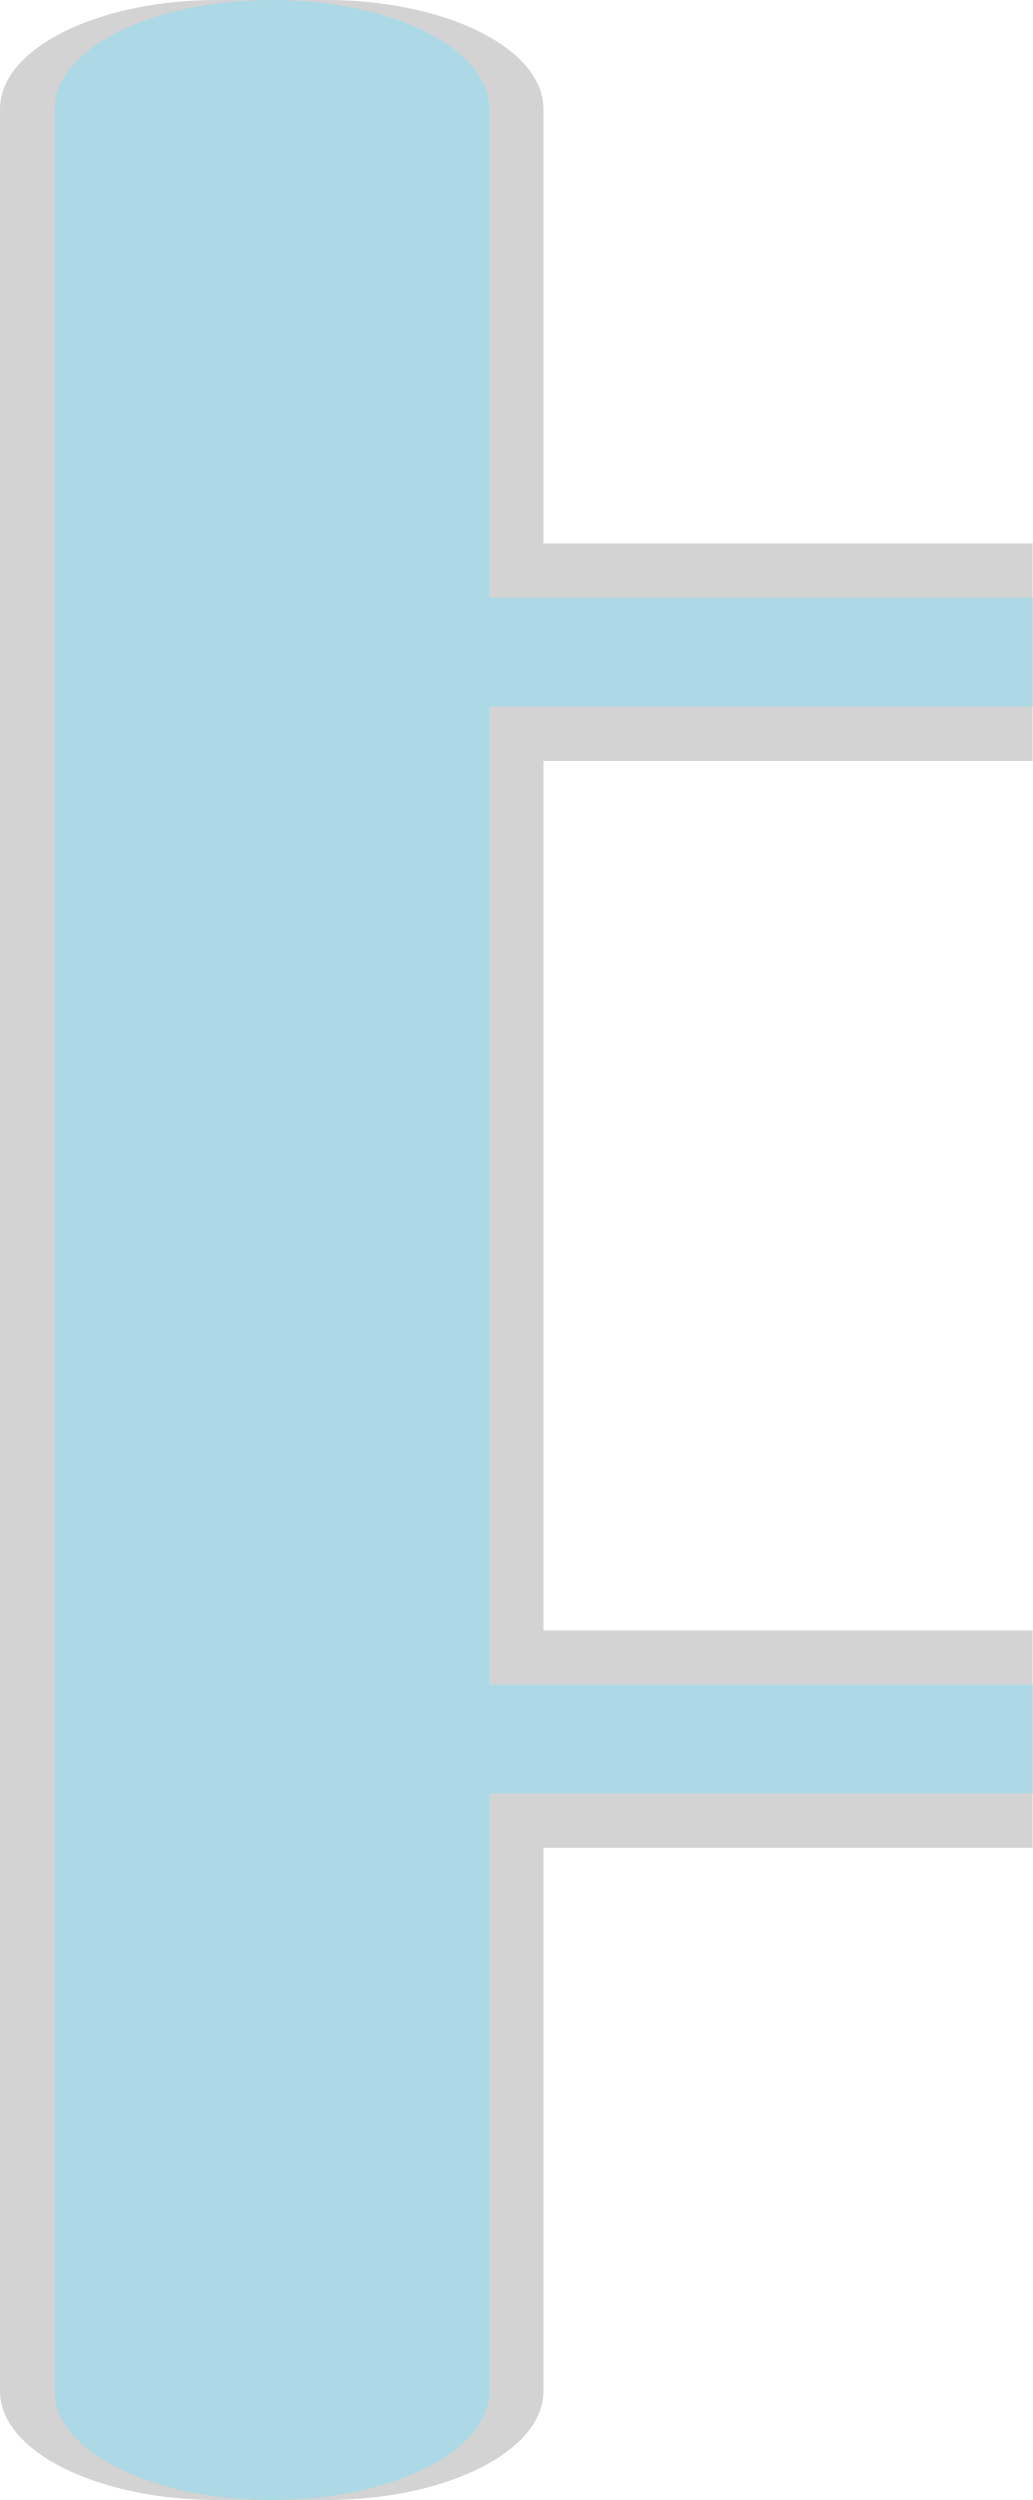
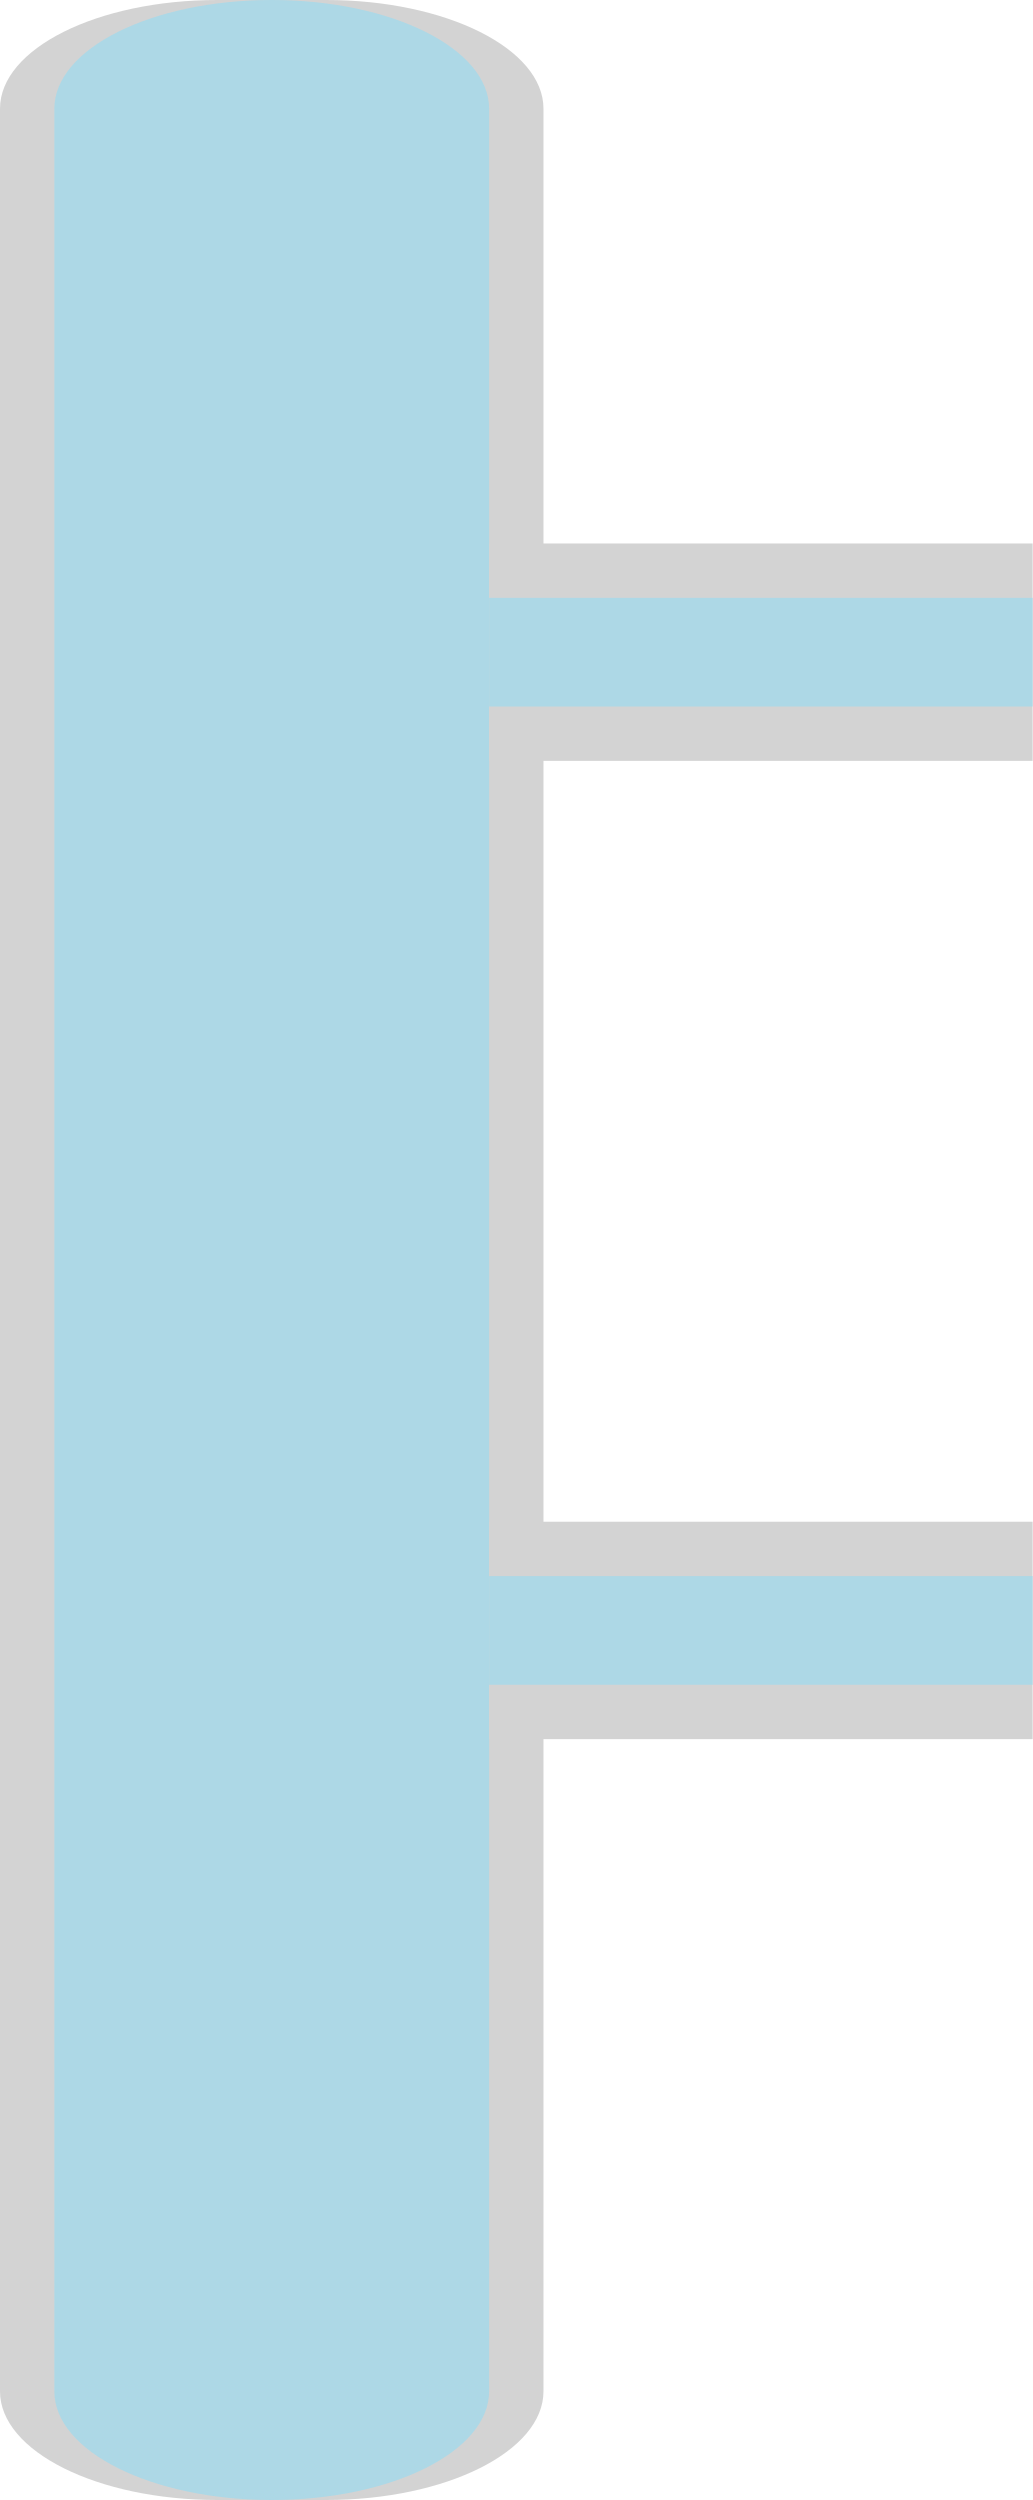
<svg xmlns="http://www.w3.org/2000/svg" viewBox="0 0 95 230" text-rendering="geometricPrecision" shape-rendering="geometricPrecision" style="white-space: pre;">
  <rect rx="20" ry="10" width="50" height="230" fill="#d3d3d3" stroke="none" stroke-width="1px" transform="translate(-175,0) translate(175,0)" />
  <rect rx="20" ry="10" width="40" height="230" fill="#add8e6" stroke="none" stroke-width="1px" transform="translate(-175,0) translate(180,0)" />
  <rect rx="0" ry="0" width="50" height="20" fill="#d3d3d3" stroke="none" stroke-width="1px" transform="translate(-175,0) translate(220,50)" />
-   <rect rx="0" ry="0" width="50" height="20" fill="#d3d3d3" stroke="none" stroke-width="1px" transform="translate(-175,0) translate(220,150)" />
-   <rect rx="0" ry="0" width="50" height="10" fill="#add8e6" stroke="none" stroke-width="1px" transform="translate(-175,0) translate(220,155)" />
+   <rect rx="0" ry="0" width="50" height="20" fill="#d3d3d3" stroke="none" stroke-width="1px" transform="translate(-175,0) translate(220,140)" />
+   <rect rx="0" ry="0" width="50" height="10" fill="#add8e6" stroke="none" stroke-width="1px" transform="translate(-175,0) translate(220,145)" />
  <rect rx="0" ry="0" width="50" height="10" fill="#add8e6" stroke="none" stroke-width="1px" transform="translate(-175,0) translate(220,55)" />
</svg>
